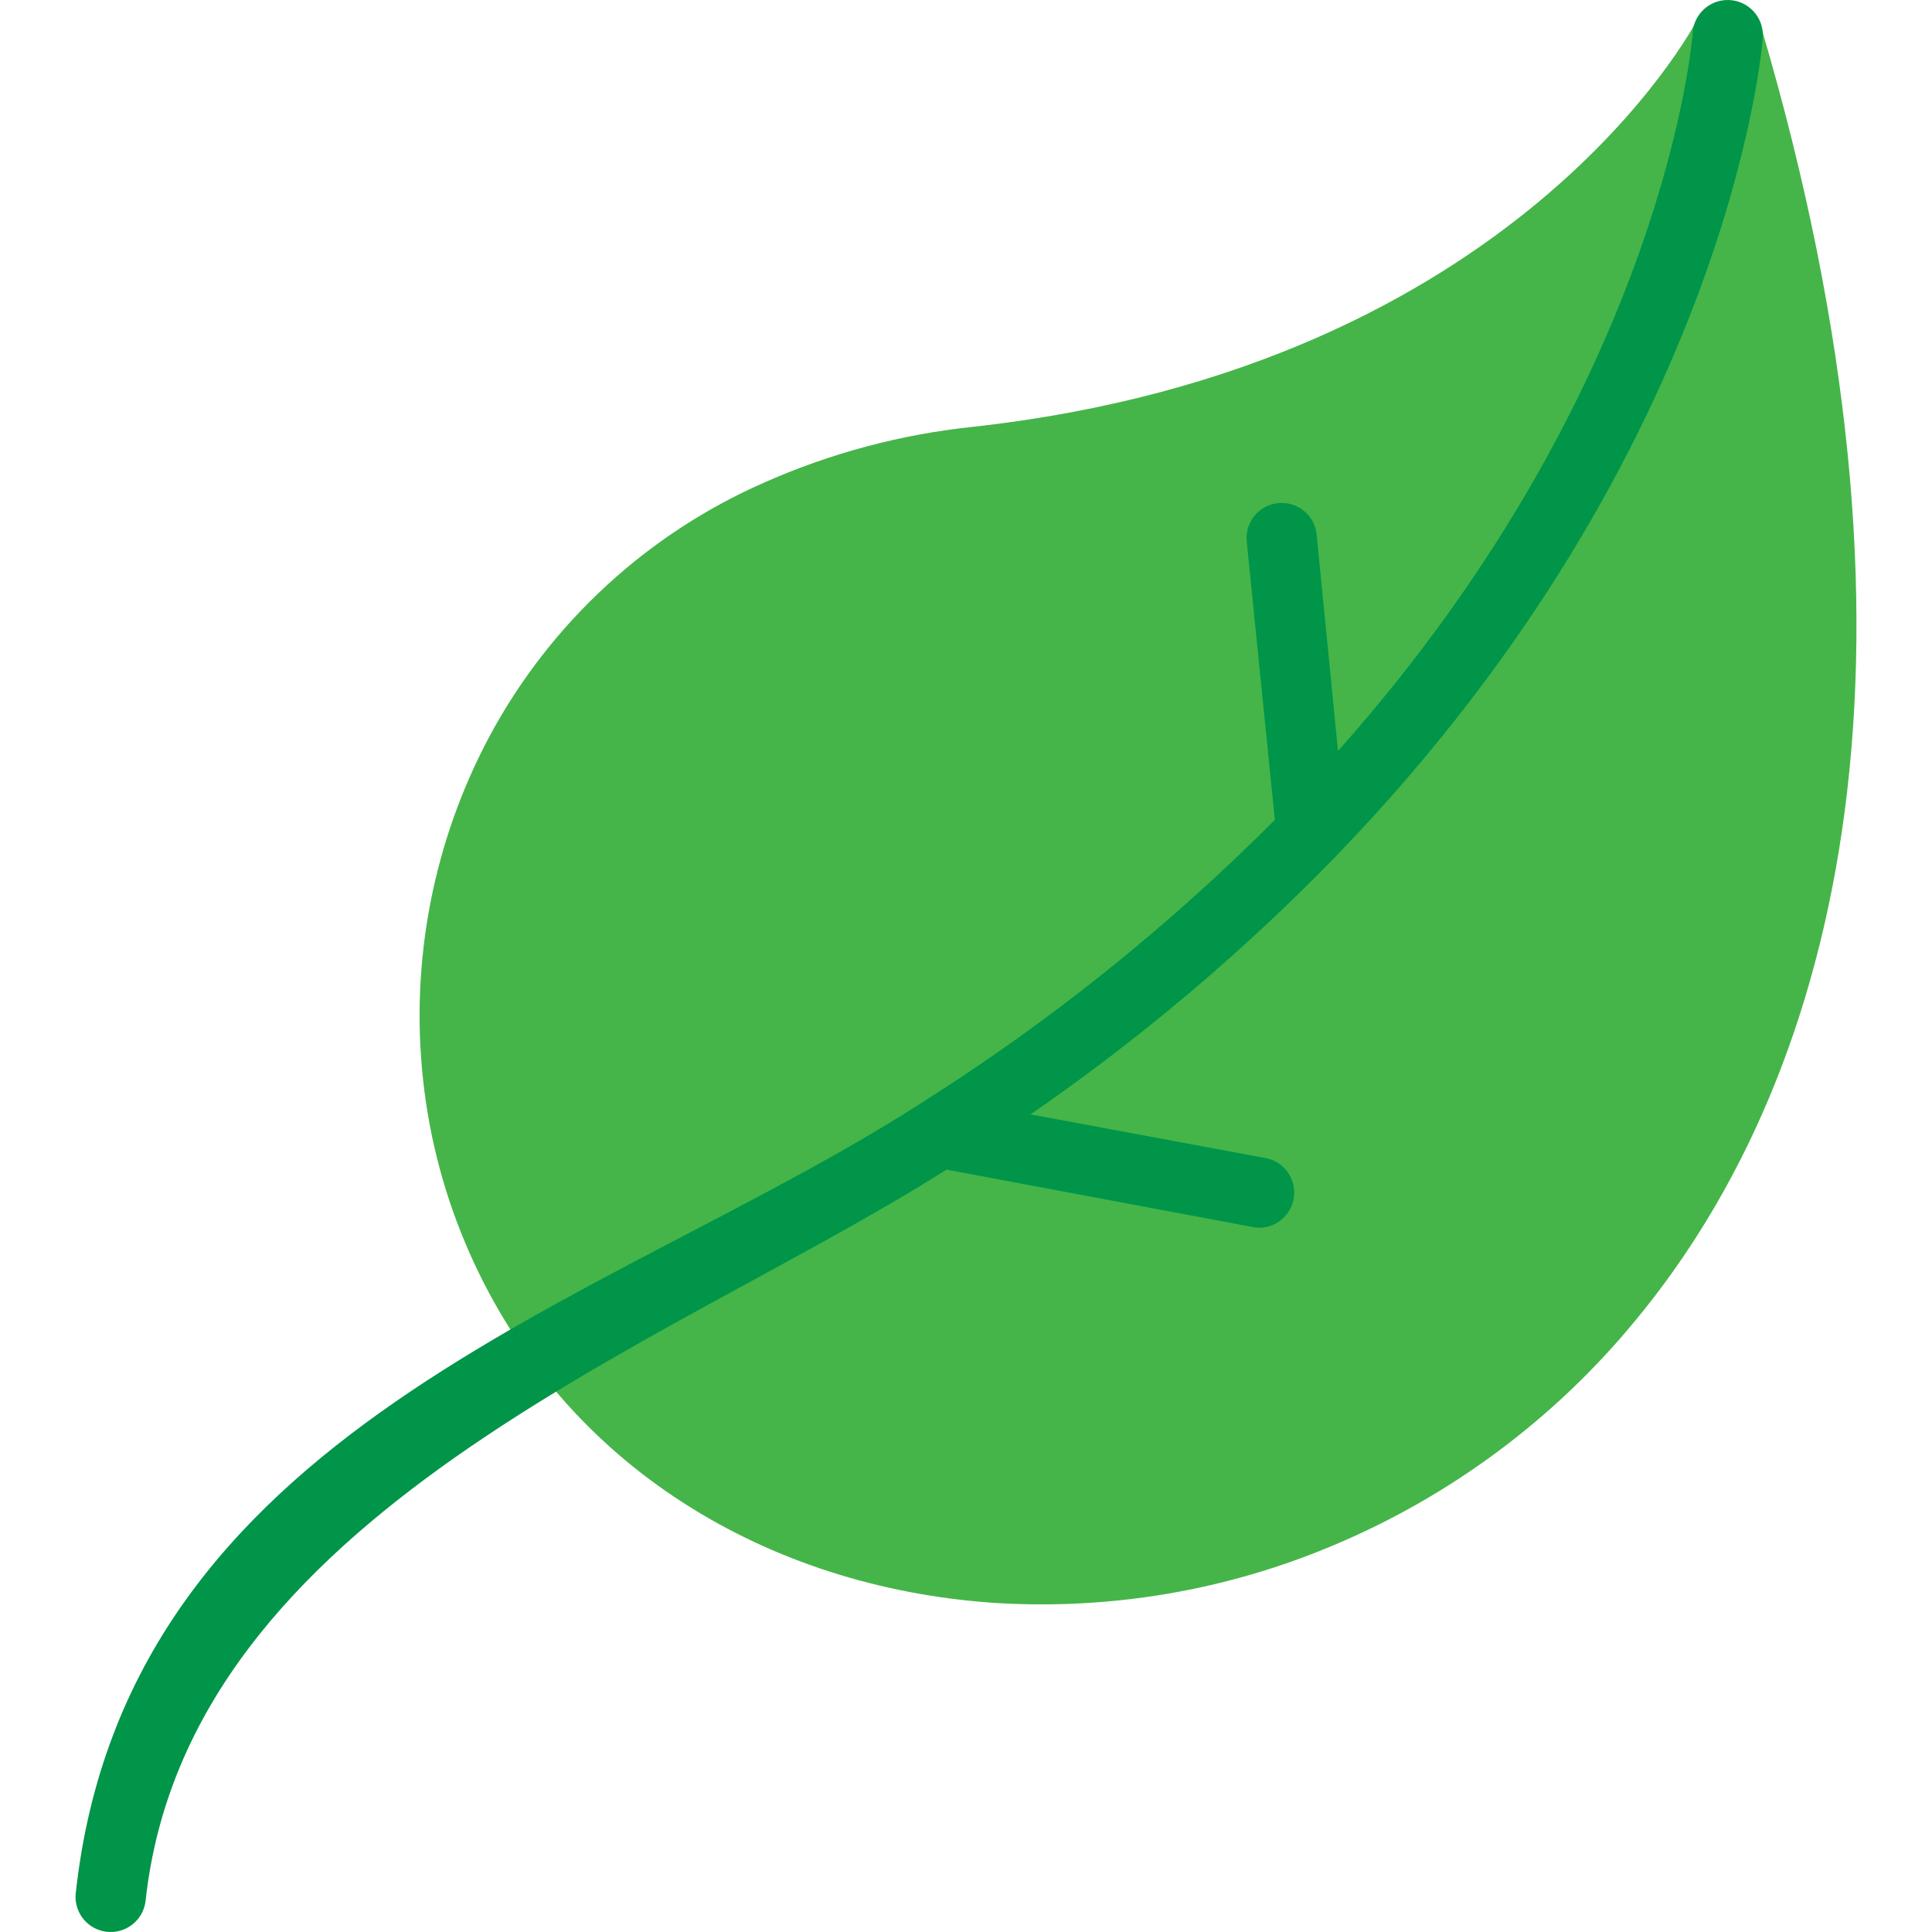
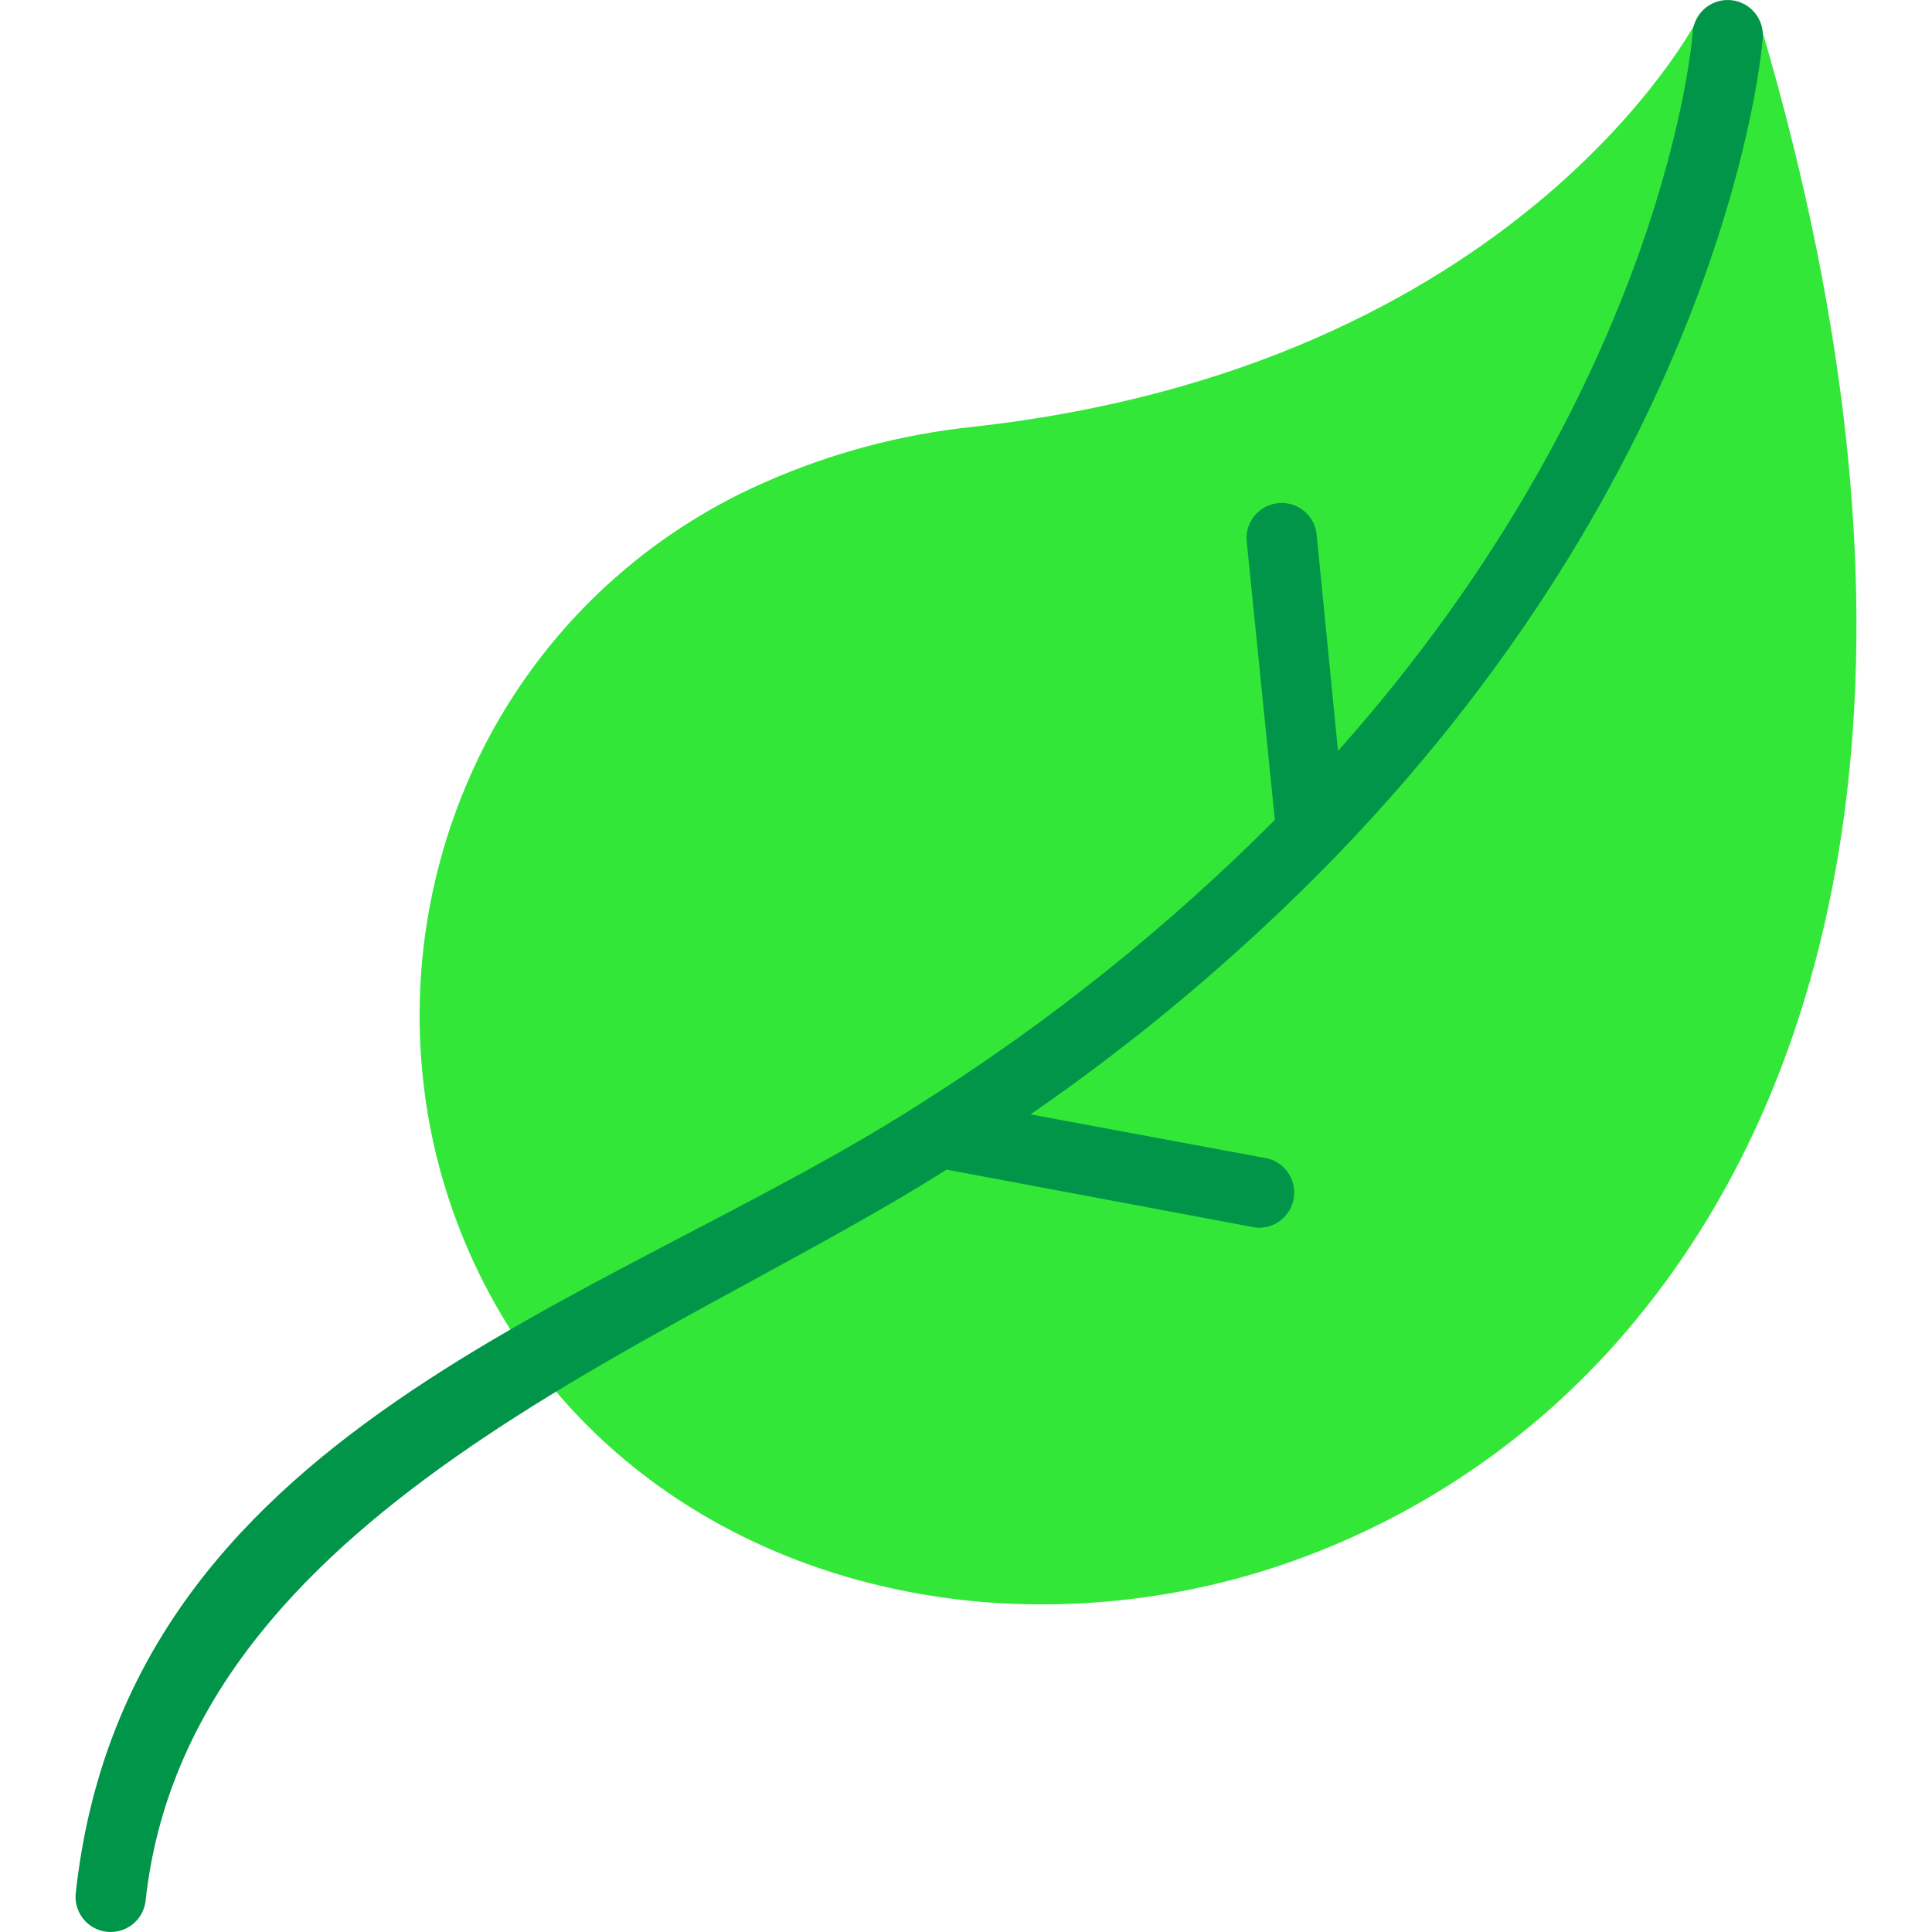
<svg xmlns="http://www.w3.org/2000/svg" viewBox="0 0 400.174 400.174">
-   <path fill="#45b549" d="M201.38 88.422c113.12-12.44 149.88-84 150-84 1.856-3.567 6.252-4.953 9.819-3.097 1.799.936 3.126 2.581 3.661 4.537 37.6 127.52 17.08 215.44-26.08 267.6-16.709 20.331-38.11 36.296-62.36 46.52-22.339 9.474-46.587 13.584-70.8 12-46.36-3.24-88.68-28-108.32-72.36-5.032-11.34-8.284-23.388-9.64-35.72-2.743-24.717 2.083-49.685 13.84-71.6 12.622-23.385 32.719-41.863 57.08-52.48 13.593-5.989 28.031-9.834 42.8-11.4z" />
+   <path fill="#33E739" d="M201.38 88.422c113.12-12.44 149.88-84 150-84 1.856-3.567 6.252-4.953 9.819-3.097 1.799.936 3.126 2.581 3.661 4.537 37.6 127.52 17.08 215.44-26.08 267.6-16.709 20.331-38.11 36.296-62.36 46.52-22.339 9.474-46.587 13.584-70.8 12-46.36-3.24-88.68-28-108.32-72.36-5.032-11.34-8.284-23.388-9.64-35.72-2.743-24.717 2.083-49.685 13.84-71.6 12.622-23.385 32.719-41.863 57.08-52.48 13.593-5.989 28.031-9.834 42.8-11.4z" />
  <path fill="#009549" d="M350.58 7.102c.099-4.019 3.437-7.198 7.456-7.099 4.019.099 7.198 3.437 7.099 7.456-.007.296-.033.59-.076.883 0 .36-6.36 84-88 168.64l-.76.8c-19.18 19.673-40.226 37.436-62.84 53.04l49.04 9.12c3.909.943 6.313 4.876 5.37 8.784-.854 3.538-4.189 5.902-7.81 5.536l-64-12c-58.36 36.96-157.28 71.08-165.92 151.6-.535 3.985-4.199 6.782-8.184 6.247-3.793-.509-6.544-3.868-6.296-7.687 10.32-96.52 108.4-121.36 174.56-163.56l.92-.6c26.403-16.71 50.861-36.311 72.92-58.44l-5.8-57.4c-.535-3.985 2.262-7.649 6.247-8.184s7.649 2.262 8.184 6.247c.022.165.039.331.049.497l4.4 44.56c68.041-76.4 73.401-148.12 73.441-148.44z" />
</svg>
